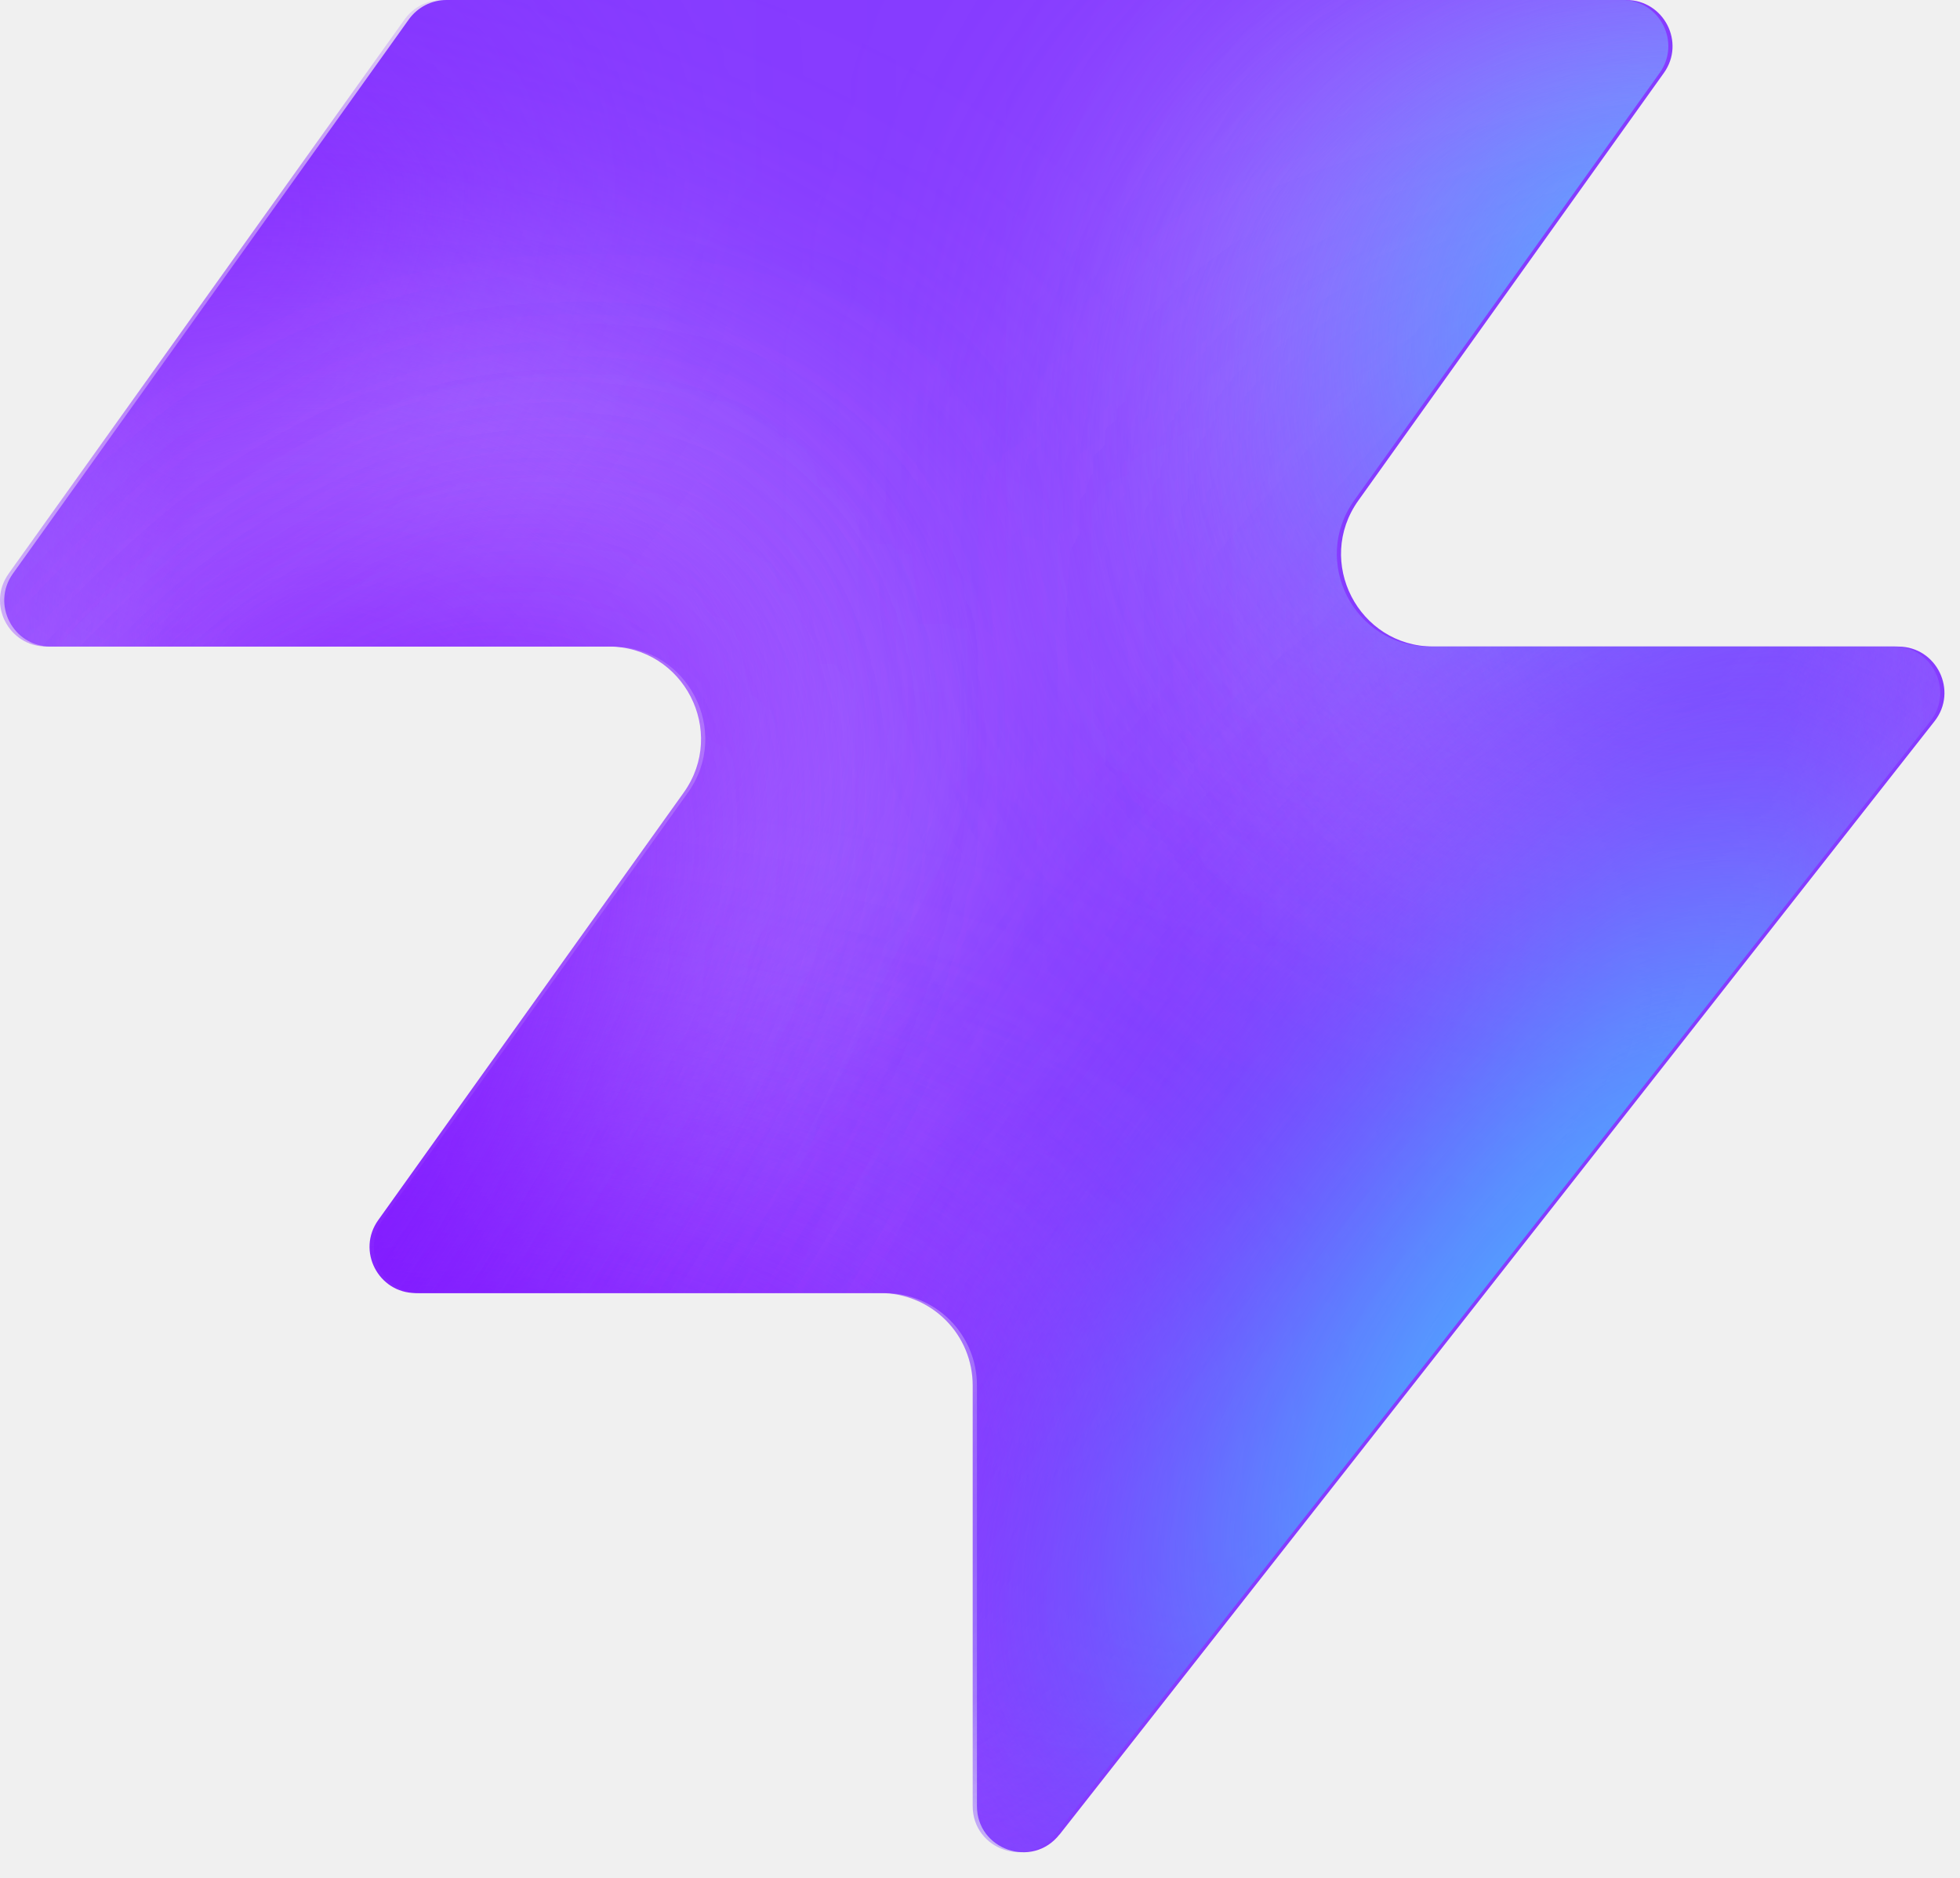
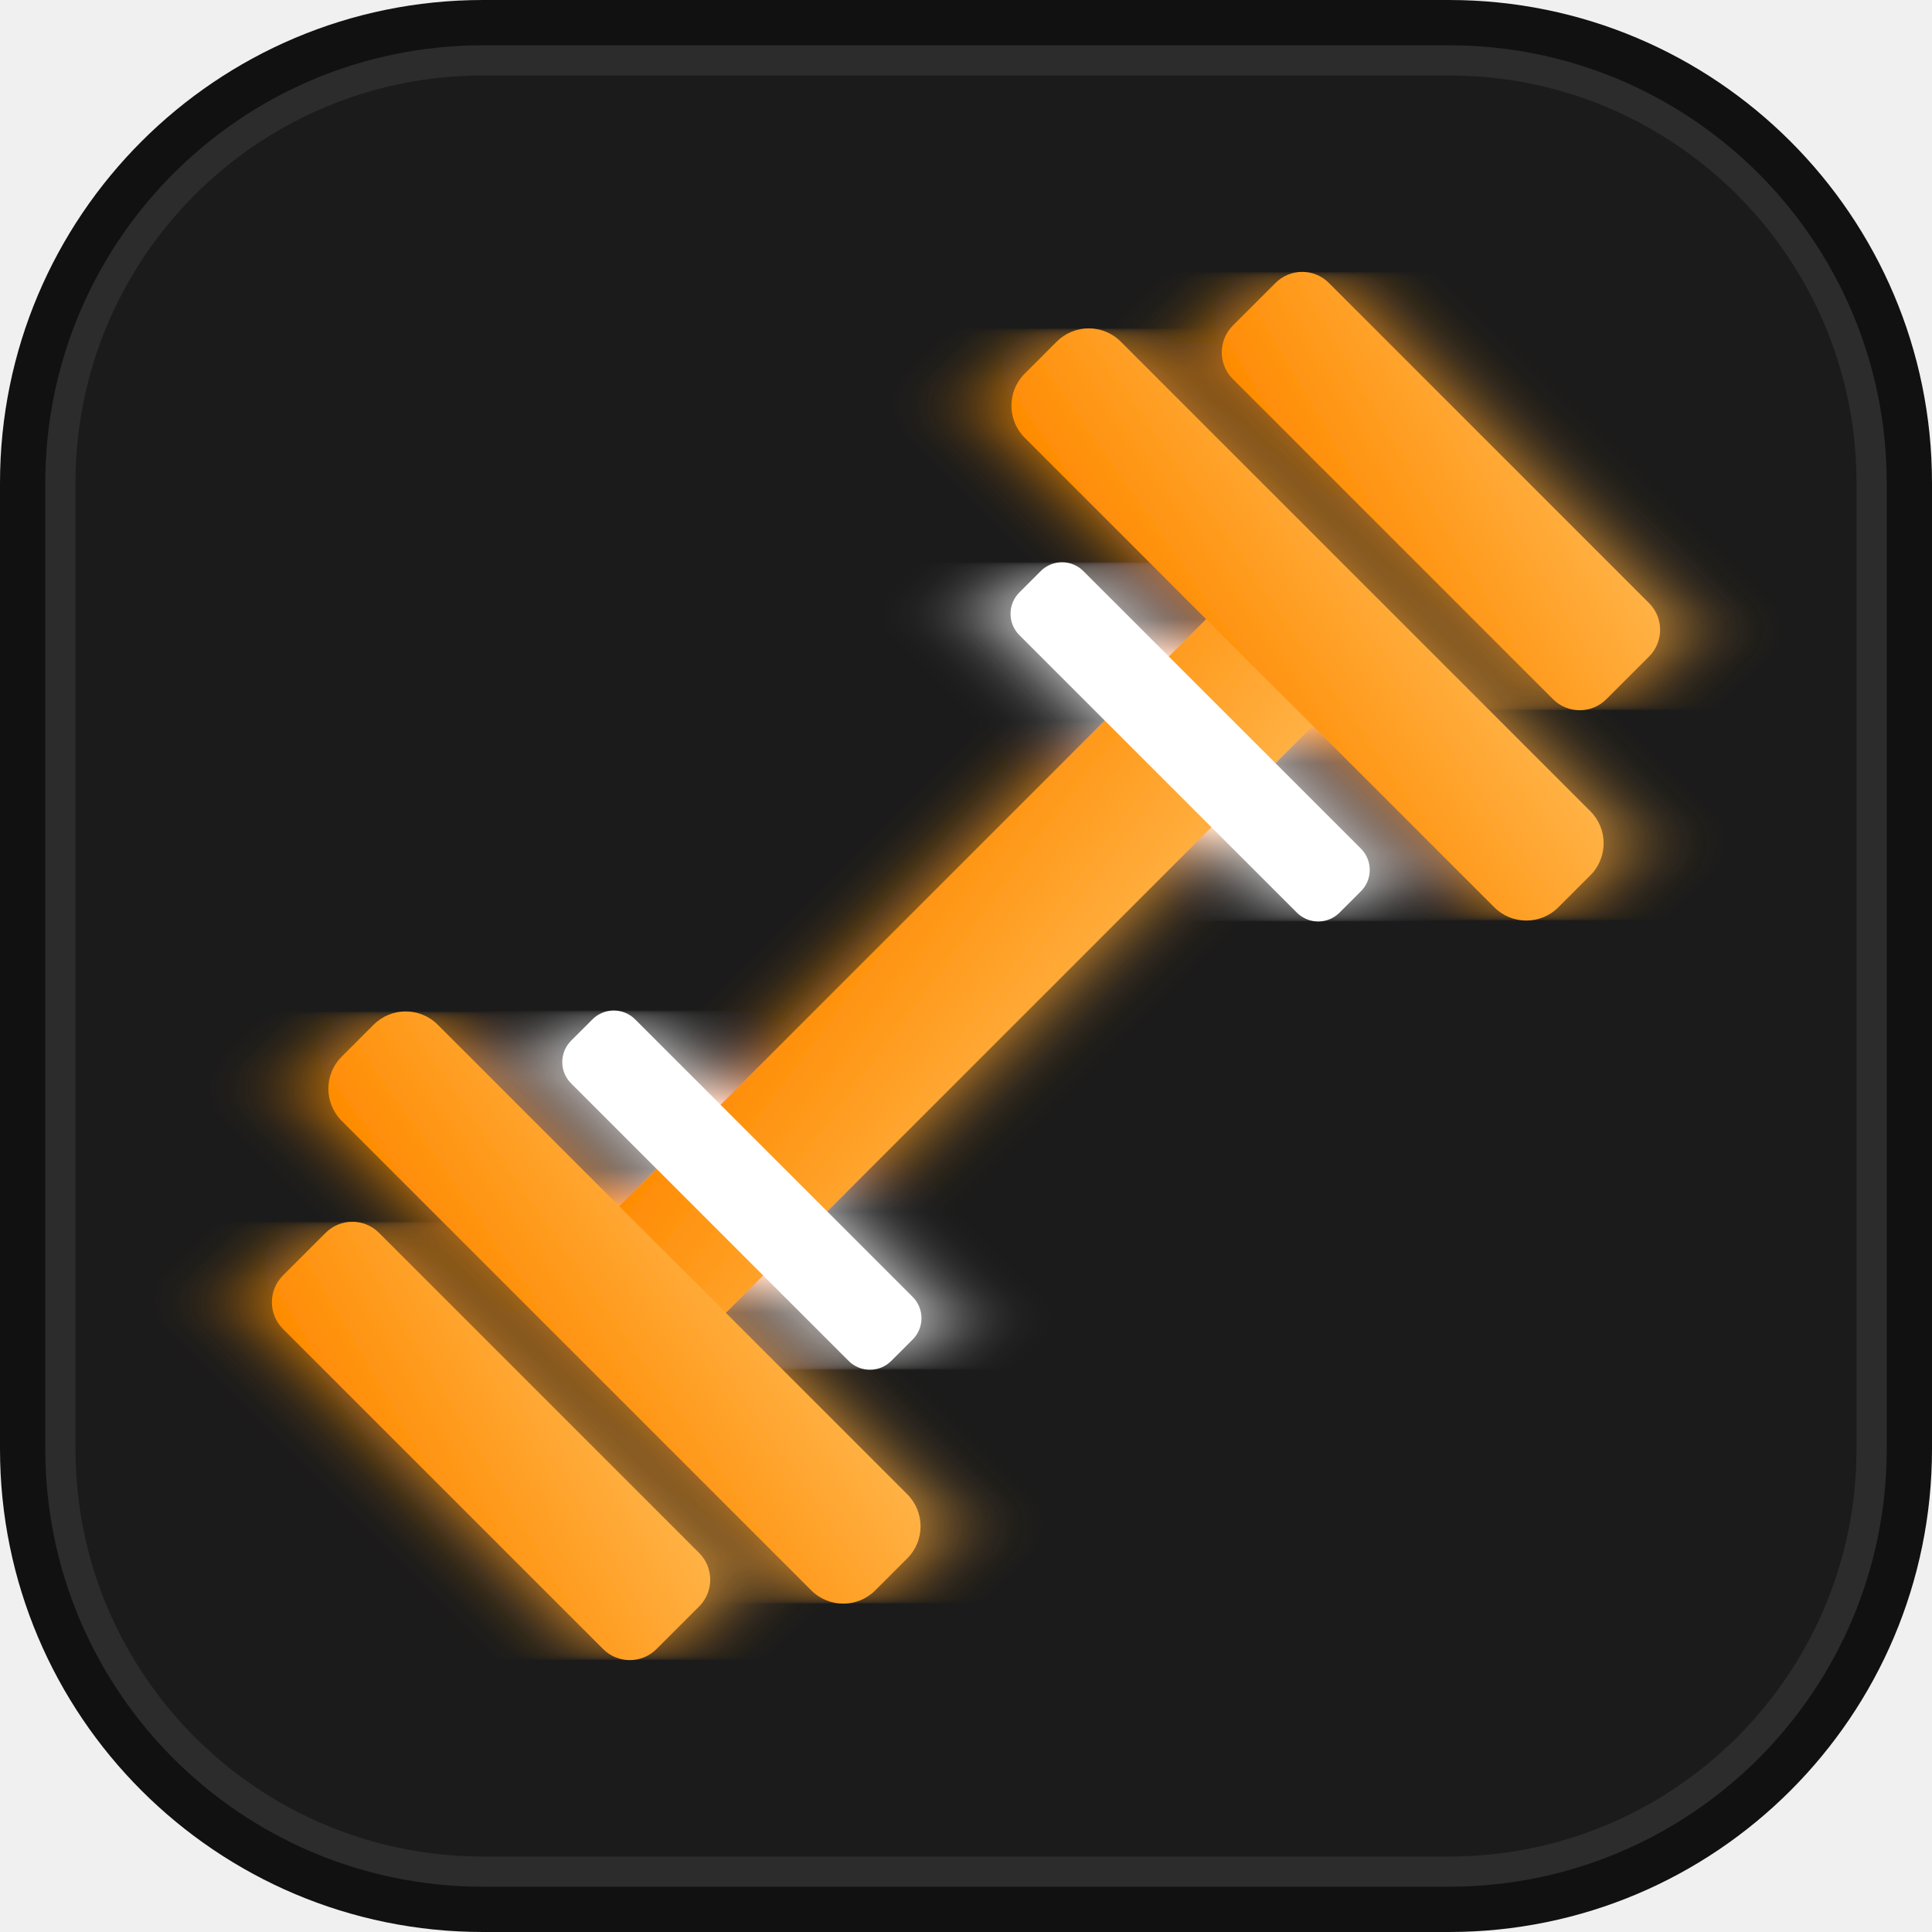
- <svg xmlns="http://www.w3.org/2000/svg" width="48" height="46" fill="none" viewBox="0 0 48 46">
-   <path fill="#863bff" d="M25.946 44.938c-.664.845-2.021.375-2.021-.698V33.937a2.26 2.26 0 0 0-2.262-2.262H10.287c-.92 0-1.456-1.04-.92-1.788l7.48-10.471c1.07-1.497 0-3.578-1.842-3.578H1.237c-.92 0-1.456-1.04-.92-1.788L10.013.474c.214-.297.556-.474.92-.474h28.894c.92 0 1.456 1.04.92 1.788l-7.48 10.471c-1.07 1.498 0 3.579 1.842 3.579h11.377c.943 0 1.473 1.088.89 1.83L25.947 44.94z" style="fill:#863bff;fill:color(display-p3 .525 .23 1);fill-opacity:1" />
-   <mask id="a" width="48" height="46" x="0" y="0" maskUnits="userSpaceOnUse" style="mask-type:alpha">
-     <path fill="#000" d="M25.842 44.938c-.664.844-2.021.375-2.021-.698V33.937a2.26 2.26 0 0 0-2.262-2.262H10.183c-.92 0-1.456-1.04-.92-1.788l7.48-10.471c1.07-1.498 0-3.579-1.842-3.579H1.133c-.92 0-1.456-1.04-.92-1.787L9.91.473c.214-.297.556-.474.92-.474h28.894c.92 0 1.456 1.04.92 1.788l-7.48 10.471c-1.07 1.498 0 3.578 1.842 3.578h11.377c.943 0 1.473 1.088.89 1.832L25.843 44.94z" style="fill:#000;fill-opacity:1" />
-   </mask>
-   <g mask="url(#a)">
-     <g filter="url(#b)">
-       <ellipse cx="5.508" cy="14.704" fill="#ede6ff" rx="5.508" ry="14.704" style="fill:#ede6ff;fill:color(display-p3 .927 .903 1);fill-opacity:1" transform="matrix(.00324 1 1 -.00324 -4.47 31.516)" />
-     </g>
-     <g filter="url(#c)">
-       <ellipse cx="10.399" cy="29.851" fill="#ede6ff" rx="10.399" ry="29.851" style="fill:#ede6ff;fill:color(display-p3 .927 .903 1);fill-opacity:1" transform="matrix(.00324 1 1 -.00324 -39.328 7.883)" />
-     </g>
-     <g filter="url(#d)">
-       <ellipse cx="5.508" cy="30.487" fill="#7e14ff" rx="5.508" ry="30.487" style="fill:#7e14ff;fill:color(display-p3 .492 .077 1);fill-opacity:1" transform="rotate(89.814 -25.913 -14.639)scale(1 -1)" />
-     </g>
-     <g filter="url(#e)">
-       <ellipse cx="5.508" cy="30.599" fill="#7e14ff" rx="5.508" ry="30.599" style="fill:#7e14ff;fill:color(display-p3 .492 .077 1);fill-opacity:1" transform="rotate(89.814 -32.644 -3.334)scale(1 -1)" />
-     </g>
-     <g filter="url(#f)">
-       <ellipse cx="5.508" cy="30.599" fill="#7e14ff" rx="5.508" ry="30.599" style="fill:#7e14ff;fill:color(display-p3 .492 .077 1);fill-opacity:1" transform="matrix(.00324 1 1 -.00324 -34.34 30.47)" />
-     </g>
-     <g filter="url(#g)">
-       <ellipse cx="14.072" cy="22.078" fill="#ede6ff" rx="14.072" ry="22.078" style="fill:#ede6ff;fill:color(display-p3 .927 .903 1);fill-opacity:1" transform="rotate(93.35 24.506 48.493)scale(-1 1)" />
-     </g>
-     <g filter="url(#h)">
-       <ellipse cx="3.47" cy="21.501" fill="#7e14ff" rx="3.47" ry="21.501" style="fill:#7e14ff;fill:color(display-p3 .492 .077 1);fill-opacity:1" transform="rotate(89.009 28.708 47.59)scale(-1 1)" />
-     </g>
-     <g filter="url(#i)">
-       <ellipse cx="3.47" cy="21.501" fill="#7e14ff" rx="3.47" ry="21.501" style="fill:#7e14ff;fill:color(display-p3 .492 .077 1);fill-opacity:1" transform="rotate(89.009 28.708 47.59)scale(-1 1)" />
-     </g>
-     <g filter="url(#j)">
-       <ellipse cx=".387" cy="8.972" fill="#7e14ff" rx="4.407" ry="29.108" style="fill:#7e14ff;fill:color(display-p3 .492 .077 1);fill-opacity:1" transform="rotate(39.51 .387 8.972)" />
-     </g>
-     <g filter="url(#k)">
-       <ellipse cx="47.523" cy="-6.092" fill="#7e14ff" rx="4.407" ry="29.108" style="fill:#7e14ff;fill:color(display-p3 .492 .077 1);fill-opacity:1" transform="rotate(37.892 47.523 -6.092)" />
-     </g>
-     <g filter="url(#l)">
-       <ellipse cx="41.412" cy="6.333" fill="#47bfff" rx="5.971" ry="9.665" style="fill:#47bfff;fill:color(display-p3 .28 .748 1);fill-opacity:1" transform="rotate(37.892 41.412 6.333)" />
-     </g>
-     <g filter="url(#m)">
-       <ellipse cx="-1.879" cy="38.332" fill="#7e14ff" rx="4.407" ry="29.108" style="fill:#7e14ff;fill:color(display-p3 .492 .077 1);fill-opacity:1" transform="rotate(37.892 -1.88 38.332)" />
-     </g>
-     <g filter="url(#n)">
-       <ellipse cx="-1.879" cy="38.332" fill="#7e14ff" rx="4.407" ry="29.108" style="fill:#7e14ff;fill:color(display-p3 .492 .077 1);fill-opacity:1" transform="rotate(37.892 -1.88 38.332)" />
-     </g>
-     <g filter="url(#o)">
-       <ellipse cx="35.651" cy="29.907" fill="#7e14ff" rx="4.407" ry="29.108" style="fill:#7e14ff;fill:color(display-p3 .492 .077 1);fill-opacity:1" transform="rotate(37.892 35.651 29.907)" />
-     </g>
-     <g filter="url(#p)">
-       <ellipse cx="38.418" cy="32.4" fill="#47bfff" rx="5.971" ry="15.297" style="fill:#47bfff;fill:color(display-p3 .28 .748 1);fill-opacity:1" transform="rotate(37.892 38.418 32.4)" />
-     </g>
-   </g>
+ <svg xmlns="http://www.w3.org/2000/svg" viewBox="0 0 512 512" width="100%" height="100%">
  <defs>
-     <filter id="b" width="60.045" height="41.654" x="-19.77" y="16.149" color-interpolation-filters="sRGB" filterUnits="userSpaceOnUse">
-       <feFlood flood-opacity="0" result="BackgroundImageFix" />
-       <feBlend in="SourceGraphic" in2="BackgroundImageFix" result="shape" />
-       <feGaussianBlur result="effect1_foregroundBlur_2002_17158" stdDeviation="7.659" />
-     </filter>
-     <filter id="c" width="90.34" height="51.437" x="-54.613" y="-7.533" color-interpolation-filters="sRGB" filterUnits="userSpaceOnUse">
-       <feFlood flood-opacity="0" result="BackgroundImageFix" />
-       <feBlend in="SourceGraphic" in2="BackgroundImageFix" result="shape" />
-       <feGaussianBlur result="effect1_foregroundBlur_2002_17158" stdDeviation="7.659" />
-     </filter>
-     <filter id="d" width="79.355" height="29.4" x="-49.64" y="2.03" color-interpolation-filters="sRGB" filterUnits="userSpaceOnUse">
-       <feFlood flood-opacity="0" result="BackgroundImageFix" />
-       <feBlend in="SourceGraphic" in2="BackgroundImageFix" result="shape" />
-       <feGaussianBlur result="effect1_foregroundBlur_2002_17158" stdDeviation="4.596" />
-     </filter>
-     <filter id="e" width="79.579" height="29.4" x="-45.045" y="20.029" color-interpolation-filters="sRGB" filterUnits="userSpaceOnUse">
-       <feFlood flood-opacity="0" result="BackgroundImageFix" />
-       <feBlend in="SourceGraphic" in2="BackgroundImageFix" result="shape" />
-       <feGaussianBlur result="effect1_foregroundBlur_2002_17158" stdDeviation="4.596" />
-     </filter>
-     <filter id="f" width="79.579" height="29.4" x="-43.513" y="21.178" color-interpolation-filters="sRGB" filterUnits="userSpaceOnUse">
-       <feFlood flood-opacity="0" result="BackgroundImageFix" />
-       <feBlend in="SourceGraphic" in2="BackgroundImageFix" result="shape" />
-       <feGaussianBlur result="effect1_foregroundBlur_2002_17158" stdDeviation="4.596" />
-     </filter>
-     <filter id="g" width="74.749" height="58.852" x="15.756" y="-17.901" color-interpolation-filters="sRGB" filterUnits="userSpaceOnUse">
-       <feFlood flood-opacity="0" result="BackgroundImageFix" />
-       <feBlend in="SourceGraphic" in2="BackgroundImageFix" result="shape" />
-       <feGaussianBlur result="effect1_foregroundBlur_2002_17158" stdDeviation="7.659" />
-     </filter>
-     <filter id="h" width="61.377" height="25.362" x="23.548" y="2.284" color-interpolation-filters="sRGB" filterUnits="userSpaceOnUse">
-       <feFlood flood-opacity="0" result="BackgroundImageFix" />
-       <feBlend in="SourceGraphic" in2="BackgroundImageFix" result="shape" />
-       <feGaussianBlur result="effect1_foregroundBlur_2002_17158" stdDeviation="4.596" />
-     </filter>
-     <filter id="i" width="61.377" height="25.362" x="23.548" y="2.284" color-interpolation-filters="sRGB" filterUnits="userSpaceOnUse">
-       <feFlood flood-opacity="0" result="BackgroundImageFix" />
-       <feBlend in="SourceGraphic" in2="BackgroundImageFix" result="shape" />
-       <feGaussianBlur result="effect1_foregroundBlur_2002_17158" stdDeviation="4.596" />
-     </filter>
-     <filter id="j" width="56.045" height="63.649" x="-27.636" y="-22.853" color-interpolation-filters="sRGB" filterUnits="userSpaceOnUse">
-       <feFlood flood-opacity="0" result="BackgroundImageFix" />
-       <feBlend in="SourceGraphic" in2="BackgroundImageFix" result="shape" />
-       <feGaussianBlur result="effect1_foregroundBlur_2002_17158" stdDeviation="4.596" />
-     </filter>
-     <filter id="k" width="54.814" height="64.646" x="20.116" y="-38.415" color-interpolation-filters="sRGB" filterUnits="userSpaceOnUse">
-       <feFlood flood-opacity="0" result="BackgroundImageFix" />
-       <feBlend in="SourceGraphic" in2="BackgroundImageFix" result="shape" />
-       <feGaussianBlur result="effect1_foregroundBlur_2002_17158" stdDeviation="4.596" />
-     </filter>
-     <filter id="l" width="33.541" height="35.313" x="24.641" y="-11.323" color-interpolation-filters="sRGB" filterUnits="userSpaceOnUse">
-       <feFlood flood-opacity="0" result="BackgroundImageFix" />
-       <feBlend in="SourceGraphic" in2="BackgroundImageFix" result="shape" />
-       <feGaussianBlur result="effect1_foregroundBlur_2002_17158" stdDeviation="4.596" />
-     </filter>
-     <filter id="m" width="54.814" height="64.646" x="-29.286" y="6.009" color-interpolation-filters="sRGB" filterUnits="userSpaceOnUse">
-       <feFlood flood-opacity="0" result="BackgroundImageFix" />
-       <feBlend in="SourceGraphic" in2="BackgroundImageFix" result="shape" />
-       <feGaussianBlur result="effect1_foregroundBlur_2002_17158" stdDeviation="4.596" />
-     </filter>
-     <filter id="n" width="54.814" height="64.646" x="-29.286" y="6.009" color-interpolation-filters="sRGB" filterUnits="userSpaceOnUse">
-       <feFlood flood-opacity="0" result="BackgroundImageFix" />
-       <feBlend in="SourceGraphic" in2="BackgroundImageFix" result="shape" />
-       <feGaussianBlur result="effect1_foregroundBlur_2002_17158" stdDeviation="4.596" />
-     </filter>
-     <filter id="o" width="54.814" height="64.646" x="8.244" y="-2.416" color-interpolation-filters="sRGB" filterUnits="userSpaceOnUse">
-       <feFlood flood-opacity="0" result="BackgroundImageFix" />
-       <feBlend in="SourceGraphic" in2="BackgroundImageFix" result="shape" />
-       <feGaussianBlur result="effect1_foregroundBlur_2002_17158" stdDeviation="4.596" />
-     </filter>
-     <filter id="p" width="39.409" height="43.623" x="18.713" y="10.588" color-interpolation-filters="sRGB" filterUnits="userSpaceOnUse">
-       <feFlood flood-opacity="0" result="BackgroundImageFix" />
-       <feBlend in="SourceGraphic" in2="BackgroundImageFix" result="shape" />
-       <feGaussianBlur result="effect1_foregroundBlur_2002_17158" stdDeviation="4.596" />
+     <linearGradient id="orangeGrad" x1="0%" y1="0%" x2="100%" y2="100%">
+       <stop offset="0%" stop-color="#FF8A00" />
+       <stop offset="100%" stop-color="#FFB347" />
+     </linearGradient>
+     <filter id="glow" x="-20%" y="-20%" width="140%" height="140%">
+       <feGaussianBlur stdDeviation="10" result="blur" />
+       <feComposite in="SourceGraphic" in2="blur" operator="over" />
    </filter>
  </defs>
+   <rect width="512" height="512" rx="128" fill="#111111" />
+   <rect width="480" height="480" x="16" y="16" rx="112" fill="#1B1B1B" stroke="#2C2C2C" stroke-width="8" />
+   <g transform="translate(256,256) rotate(-45) translate(-256,-256)" filter="url(#glow)">
+     <rect x="120" y="236" width="272" height="40" rx="10" fill="url(#orangeGrad)" />
+     <rect x="160" y="196" width="24" height="120" rx="8" fill="#FFFFFF" />
+     <rect x="110" y="156" width="36" height="200" rx="12" fill="url(#orangeGrad)" />
+     <rect x="60" y="186" width="36" height="140" rx="10" fill="url(#orangeGrad)" />
+     <rect x="328" y="196" width="24" height="120" rx="8" fill="#FFFFFF" />
+     <rect x="366" y="156" width="36" height="200" rx="12" fill="url(#orangeGrad)" />
+     <rect x="416" y="186" width="36" height="140" rx="10" fill="url(#orangeGrad)" />
+   </g>
</svg>
